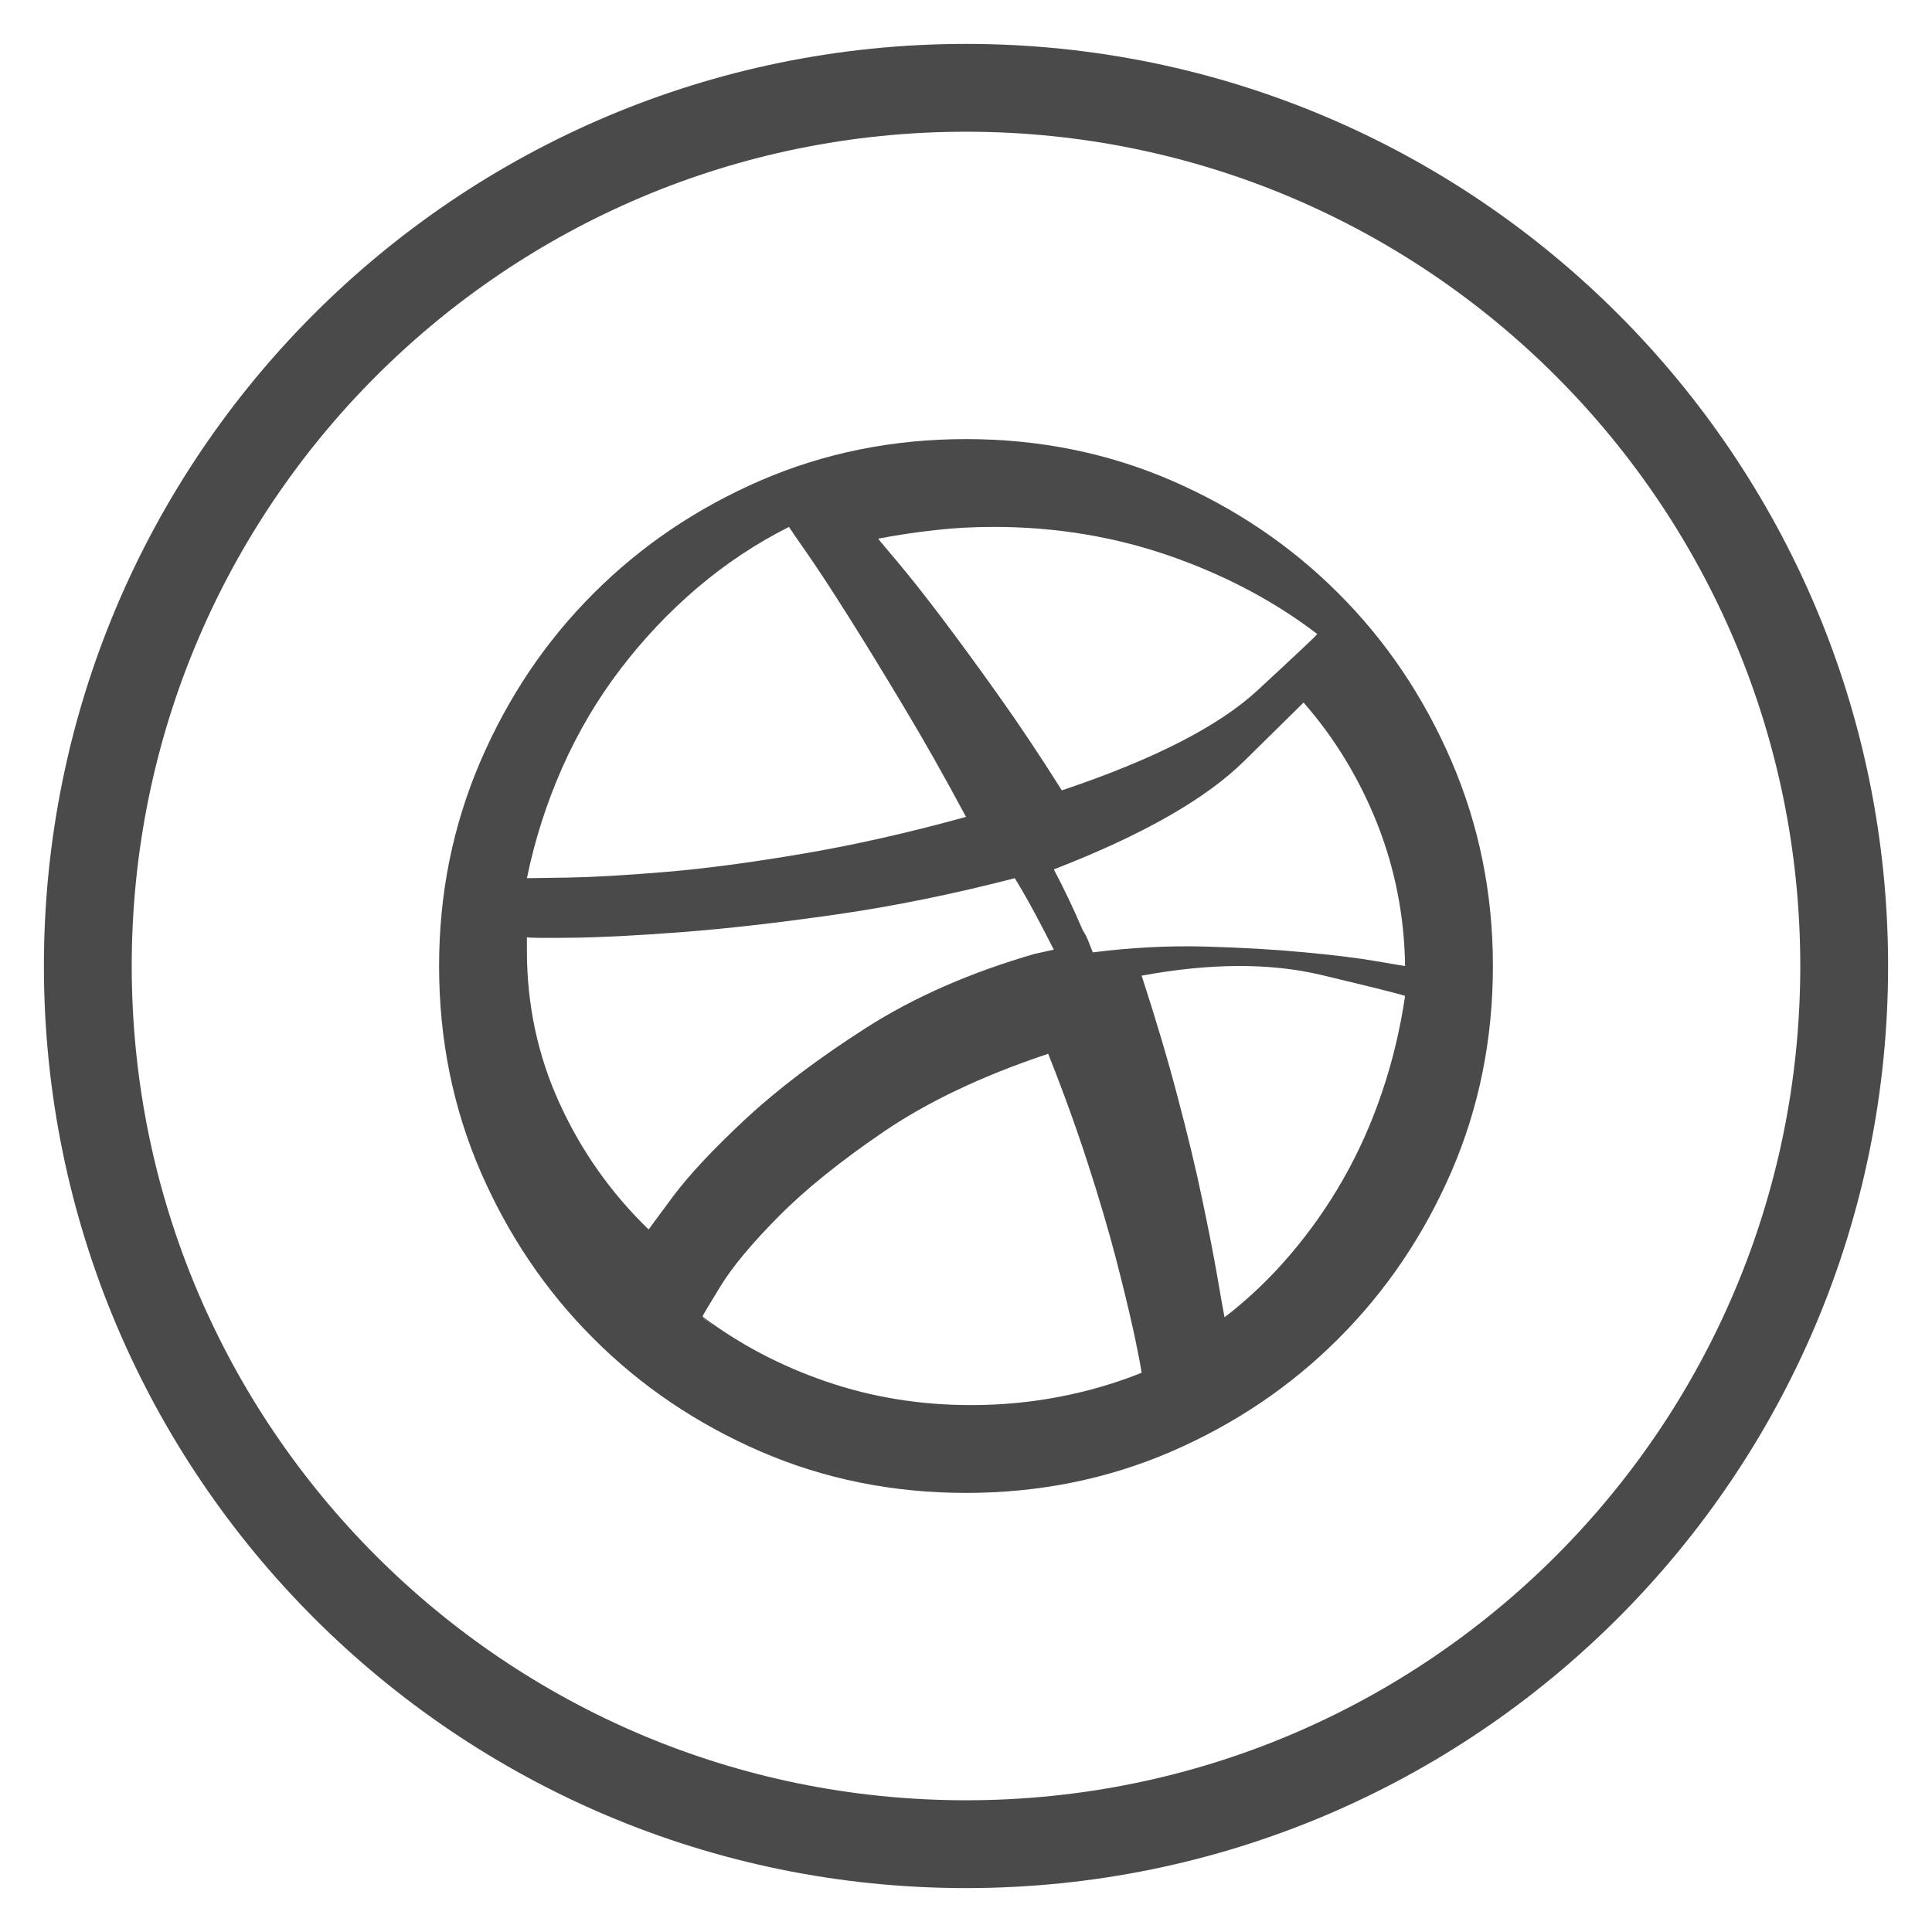
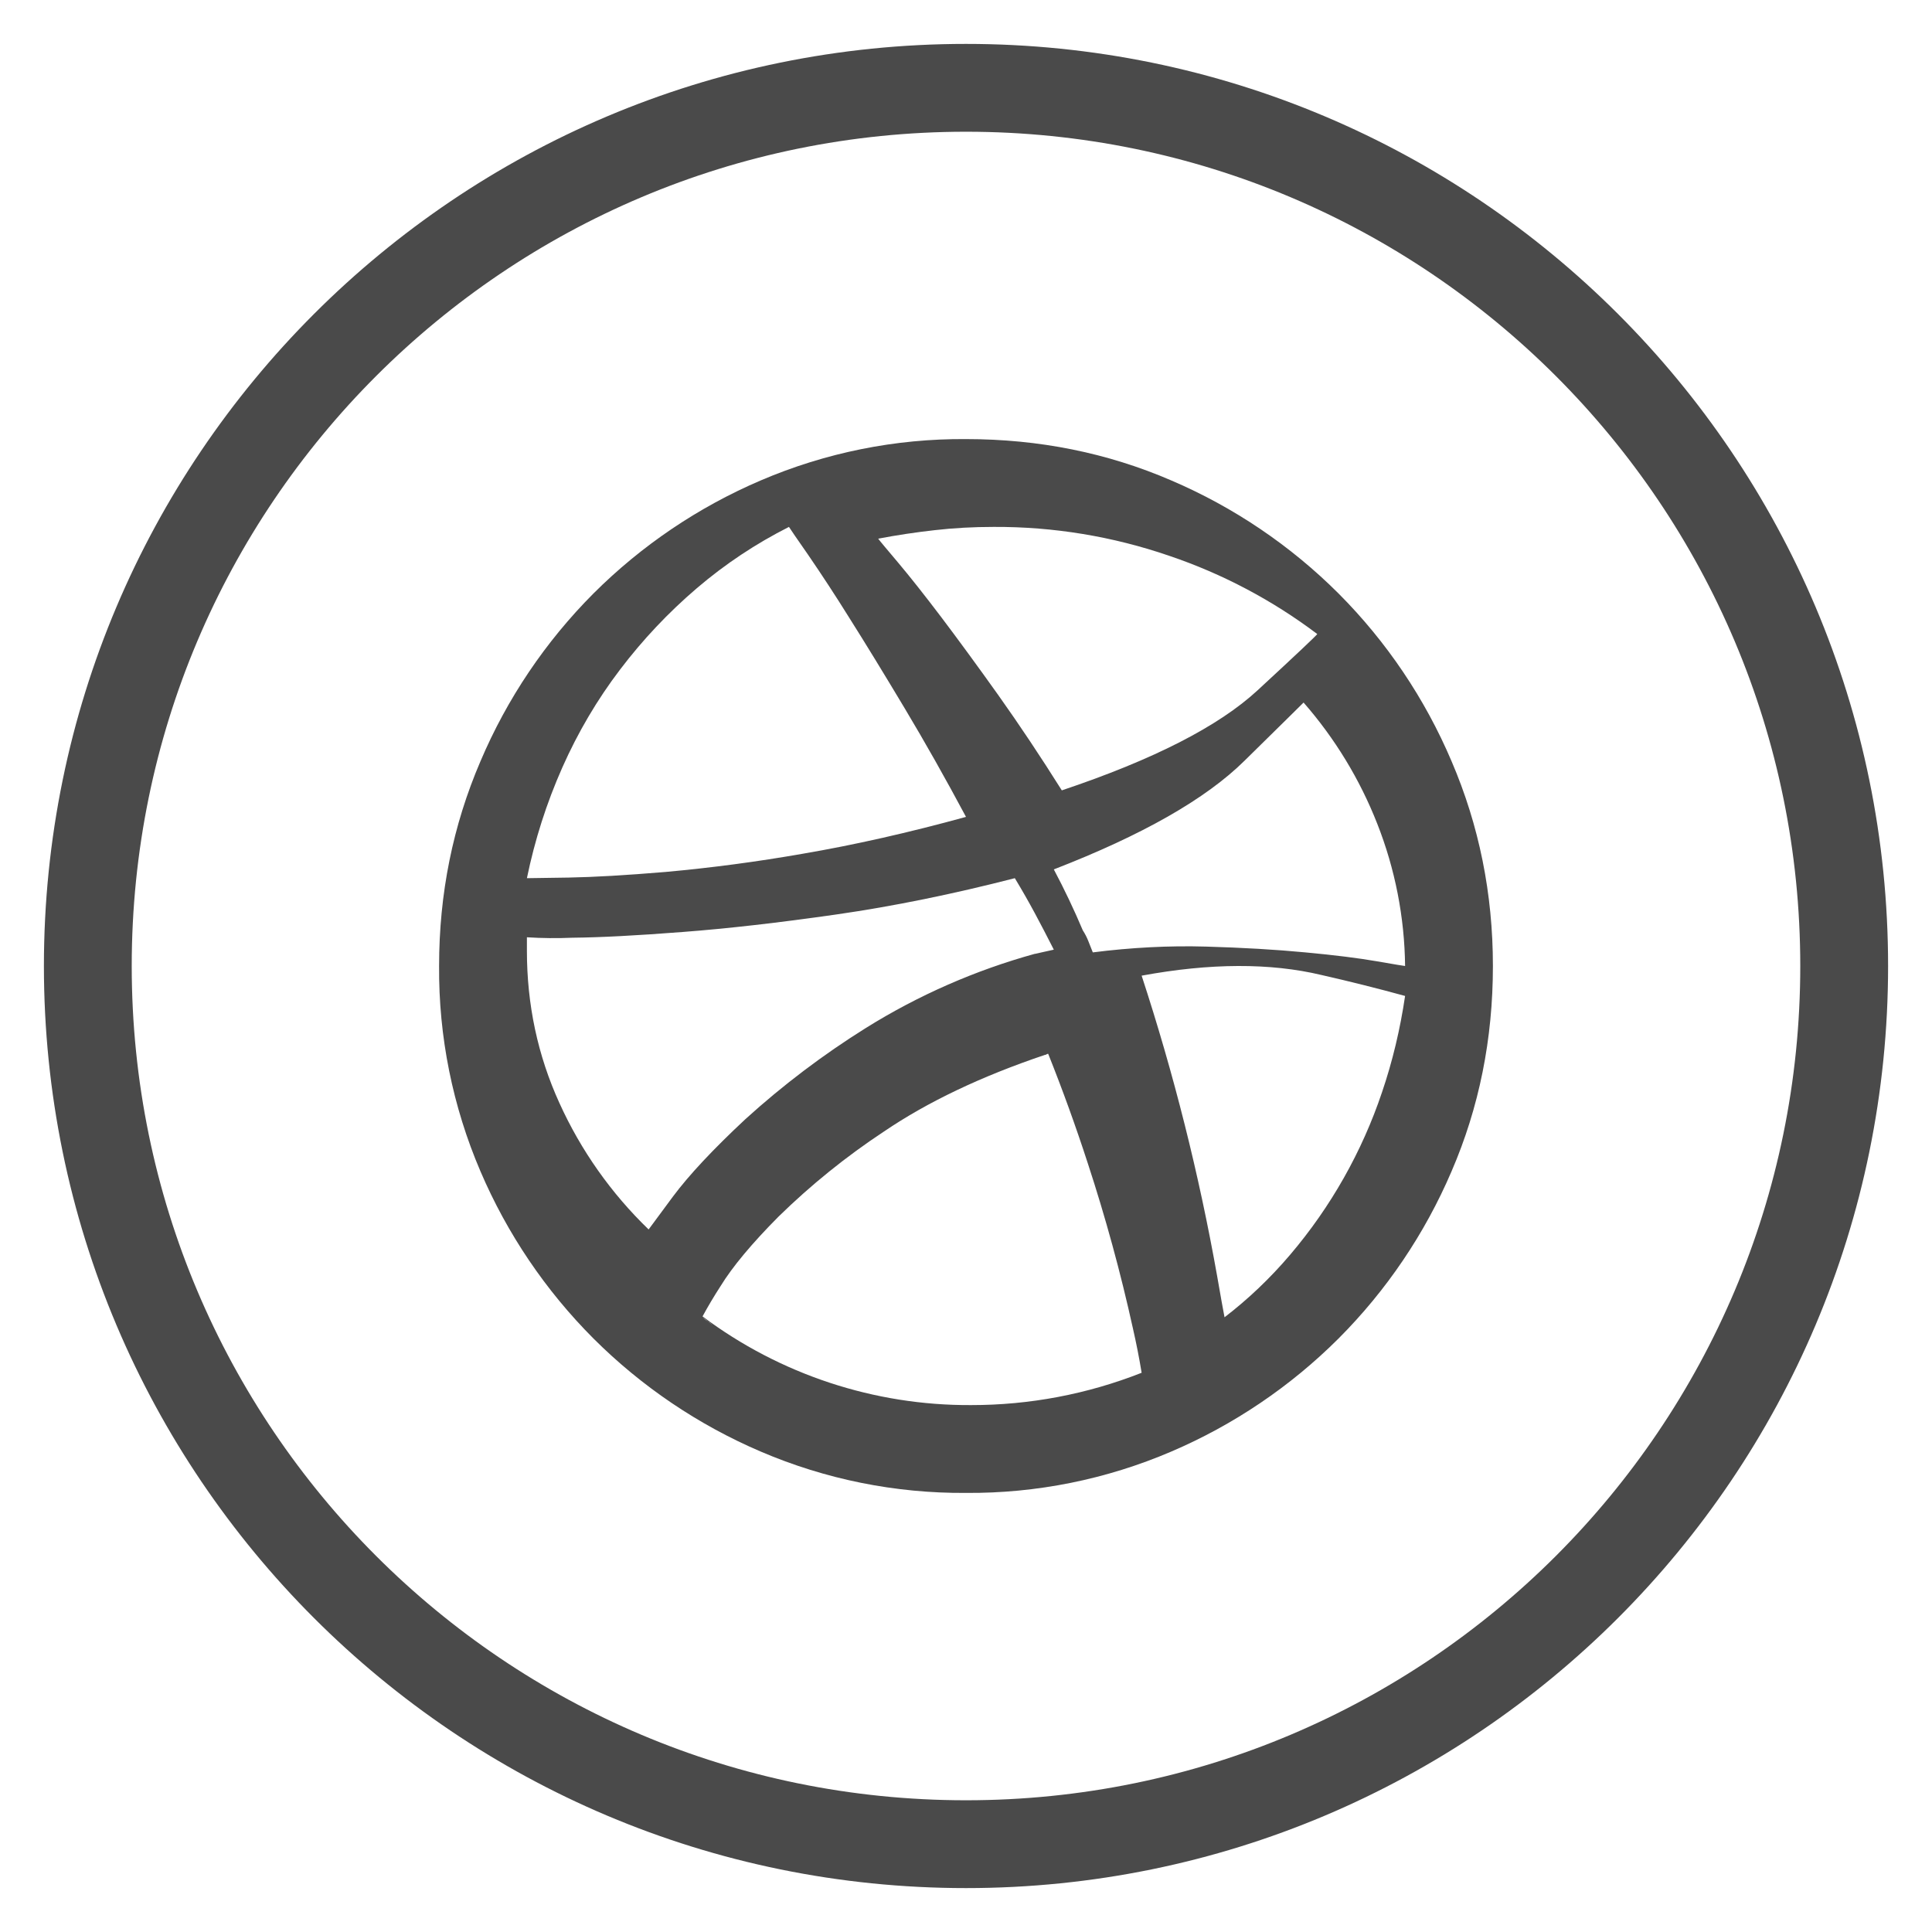
- <svg xmlns="http://www.w3.org/2000/svg" width="22px" height="22px" viewBox="0 0 22 22" version="1.1">
-   <defs />
-   <g id="Page-1" stroke="none" stroke-width="1" fill="none" fill-rule="evenodd">
-     <g id="Homepage" transform="translate(-158, -2214)">
-       <g id="Dribbble" transform="translate(159, 2210)">
-         <g id="dribbble" transform="translate(0, 5)">
-           <circle id="Path" stroke="#4A4A4A" cx="10" cy="10" r="10" />
-           <path d="M10,8.302 C9.767,7.866 9.534,7.453 9.301,7.064 C9.068,6.675 8.858,6.331 8.669,6.032 C8.481,5.733 8.324,5.493 8.199,5.313 C8.073,5.133 8.002,5.028 7.984,5 C7.608,5.19 7.258,5.422 6.935,5.698 C6.613,5.973 6.322,6.281 6.062,6.623 C5.802,6.964 5.582,7.337 5.403,7.74 C5.224,8.144 5.09,8.563 5,9 C5.036,9 5.195,8.998 5.477,8.993 C5.759,8.988 6.127,8.967 6.579,8.929 C7.032,8.891 7.552,8.822 8.138,8.722 C8.725,8.623 9.346,8.483 10,8.302 Z M10.785,9.861 C10.821,9.853 10.857,9.846 10.892,9.838 C10.928,9.83 10.964,9.822 11,9.814 C10.928,9.673 10.857,9.535 10.785,9.401 C10.713,9.267 10.637,9.134 10.556,9 C9.856,9.181 9.179,9.319 8.525,9.413 C7.87,9.507 7.285,9.574 6.769,9.614 C6.253,9.653 5.836,9.675 5.518,9.678 C5.2,9.682 5.027,9.68 5,9.673 C5,9.704 5,9.732 5,9.755 C5,9.779 5,9.802 5,9.826 C5,10.44 5.123,11.018 5.37,11.56 C5.617,12.103 5.955,12.583 6.386,13 C6.386,13 6.478,12.876 6.661,12.628 C6.845,12.381 7.121,12.086 7.489,11.743 C7.857,11.401 8.314,11.055 8.861,10.705 C9.408,10.355 10.049,10.074 10.785,9.861 Z M7.115,14.089 C7.115,14.089 7.104,14.081 7.083,14.064 C7.062,14.047 7.034,14.025 7,14 C7.017,14.017 7.036,14.032 7.057,14.045 C7.079,14.057 7.098,14.072 7.115,14.089 Z M9.013,5 C9.004,5 9,5 9,5 C9,5 9.002,5 9.006,5 C9.011,5 9.013,5 9.013,5 Z M14,6.22 C13.511,5.846 12.95,5.549 12.317,5.329 C11.685,5.11 11.018,5 10.316,5 C10.085,5 9.861,5.012 9.644,5.037 C9.427,5.061 9.212,5.093 9,5.134 C9.018,5.159 9.095,5.25 9.229,5.409 C9.362,5.567 9.526,5.774 9.72,6.03 C9.914,6.287 10.131,6.583 10.371,6.921 C10.611,7.258 10.851,7.618 11.091,8 C12.135,7.65 12.878,7.27 13.321,6.86 C13.765,6.449 13.991,6.236 14,6.22 Z M10,16 C9.168,16 8.389,15.843 7.662,15.529 C6.936,15.214 6.301,14.786 5.758,14.242 C5.214,13.699 4.786,13.064 4.471,12.338 C4.157,11.611 4,10.832 4,10 C4,9.176 4.157,8.399 4.471,7.669 C4.786,6.938 5.214,6.301 5.758,5.758 C6.301,5.214 6.936,4.786 7.662,4.471 C8.389,4.157 9.168,4 10,4 C10.832,4 11.611,4.157 12.338,4.471 C13.064,4.786 13.699,5.214 14.242,5.758 C14.786,6.301 15.214,6.938 15.529,7.669 C15.843,8.399 16,9.176 16,10 C16,10.832 15.843,11.611 15.529,12.338 C15.214,13.064 14.786,13.699 14.242,14.242 C13.699,14.786 13.064,15.214 12.338,15.529 C11.611,15.843 10.832,16 10,16 Z M10.899,11.012 C10.172,11.257 9.562,11.548 9.067,11.884 C8.572,12.221 8.172,12.543 7.866,12.852 C7.561,13.16 7.34,13.425 7.204,13.647 C7.068,13.868 7,13.983 7,13.991 C7.421,14.308 7.891,14.555 8.411,14.733 C8.931,14.911 9.479,15 10.057,15 C10.403,15 10.74,14.968 11.066,14.905 C11.392,14.842 11.703,14.751 12,14.632 C11.983,14.521 11.95,14.353 11.901,14.128 C11.851,13.902 11.785,13.631 11.703,13.315 C11.62,12.998 11.515,12.642 11.387,12.246 C11.259,11.851 11.109,11.435 10.936,11 C10.927,11 10.921,11.002 10.917,11.006 C10.913,11.01 10.907,11.012 10.899,11.012 Z M11,8.9 C11.059,9.012 11.116,9.125 11.171,9.241 C11.226,9.357 11.279,9.474 11.33,9.594 C11.356,9.633 11.377,9.675 11.394,9.719 C11.411,9.763 11.428,9.805 11.444,9.845 C11.885,9.789 12.314,9.767 12.733,9.779 C13.152,9.791 13.529,9.813 13.863,9.845 C14.198,9.876 14.469,9.91 14.676,9.946 C14.884,9.982 14.992,10 15,10 C14.992,9.434 14.886,8.894 14.683,8.38 C14.479,7.867 14.2,7.406 13.844,7 C13.836,7.008 13.612,7.229 13.171,7.663 C12.731,8.098 12.007,8.51 11,8.9 Z M12,10.11 C12.159,10.598 12.297,11.061 12.412,11.499 C12.528,11.938 12.622,12.328 12.693,12.672 C12.765,13.015 12.821,13.302 12.861,13.532 C12.9,13.763 12.928,13.919 12.944,14 C13.215,13.792 13.464,13.555 13.691,13.288 C13.918,13.022 14.12,12.735 14.295,12.428 C14.47,12.121 14.618,11.791 14.737,11.438 C14.857,11.086 14.944,10.72 15,10.341 C14.952,10.322 14.635,10.243 14.05,10.103 C13.464,9.963 12.781,9.966 12,10.11 Z" id="Page-1" fill="#4A4A4A" />
-         </g>
-       </g>
-     </g>
+ <svg xmlns="http://www.w3.org/2000/svg" width="22" height="22">
+   <g transform="translate(1 1)" fill="none" fill-rule="evenodd">
+     <circle stroke="#4A4A4A" cx="10" cy="10" r="10" />
+     <path d="M10 8.302c-.233-.436-.466-.849-.699-1.238-.233-.389-.443-.733-.632-1.032a19.46 19.46 0 00-.47-.719c-.126-.18-.197-.285-.215-.313-.376.19-.726.422-1.049.698a5.935 5.935 0 00-.873.925c-.26.341-.48.714-.659 1.117C5.224 8.144 5.09 8.563 5 9l.477-.007c.282-.005.65-.026 1.102-.064a18.87 18.87 0 001.56-.207c.586-.1 1.207-.24 1.861-.42zm.785 1.56l.107-.024.108-.024c-.072-.141-.143-.28-.215-.413A9.125 9.125 0 0010.556 9c-.7.18-1.377.319-2.031.413-.655.094-1.24.161-1.756.2-.516.04-.933.062-1.251.065A4.867 4.867 0 015 9.673v.153c0 .614.123 1.192.37 1.734A4.686 4.686 0 006.386 13l.275-.372c.184-.247.46-.542.828-.885a9.66 9.66 0 011.372-1.038 7.317 7.317 0 011.924-.844zm-3.67 4.227l-.032-.025A3.47 3.47 0 007 14a.296.296 0 00.057.045c.022.012.04.027.058.044zM9.013 5H9 9.013zM14 6.22a5.973 5.973 0 00-1.683-.89A6.06 6.06 0 0010.316 5c-.231 0-.455.012-.672.037A8.438 8.438 0 009 5.134c.018.025.095.116.229.275.133.158.297.365.491.621.194.257.411.553.651.89.24.338.48.698.72 1.08 1.044-.35 1.787-.73 2.23-1.14.444-.41.67-.624.679-.64zM10 16a5.822 5.822 0 01-2.338-.471 6.08 6.08 0 01-1.904-1.287 6.08 6.08 0 01-1.287-1.904A5.822 5.822 0 014 10c0-.824.157-1.6.471-2.331a6.06 6.06 0 011.287-1.911 6.08 6.08 0 011.904-1.287A5.822 5.822 0 0110 4c.832 0 1.611.157 2.338.471a6.08 6.08 0 011.904 1.287 6.06 6.06 0 011.287 1.91C15.843 8.4 16 9.177 16 10c0 .832-.157 1.611-.471 2.338a6.08 6.08 0 01-1.287 1.904 6.08 6.08 0 01-1.904 1.287A5.822 5.822 0 0110 16zm.899-4.988c-.727.245-1.337.536-1.832.872a8.092 8.092 0 00-1.2.968c-.306.308-.527.573-.663.795A5.126 5.126 0 007 13.99 5.053 5.053 0 0010.057 15 5.279 5.279 0 0012 14.632a8.308 8.308 0 00-.099-.504 19.534 19.534 0 00-.514-1.881A20.06 20.06 0 0010.936 11c-.009 0-.015.002-.019.006s-.01.006-.018.006zM11 8.9a8.702 8.702 0 01.33.694c.026.04.047.081.064.125l.05.126c.44-.056.87-.078 1.29-.066.418.012.795.034 1.13.066.334.031.605.065.812.101.208.036.316.054.324.054a4.553 4.553 0 00-.317-1.62A4.707 4.707 0 0013.844 7c-.008.008-.232.23-.673.663-.44.435-1.164.847-2.171 1.237zm1 1.21a25.094 25.094 0 01.86 3.422c.04.23.068.387.084.468.271-.208.52-.445.747-.712a5.614 5.614 0 001.046-1.85c.12-.352.207-.718.263-1.097a22.063 22.063 0 00-.95-.238c-.586-.14-1.27-.137-2.05.007z" fill="#4A4A4A" />
  </g>
</svg>
